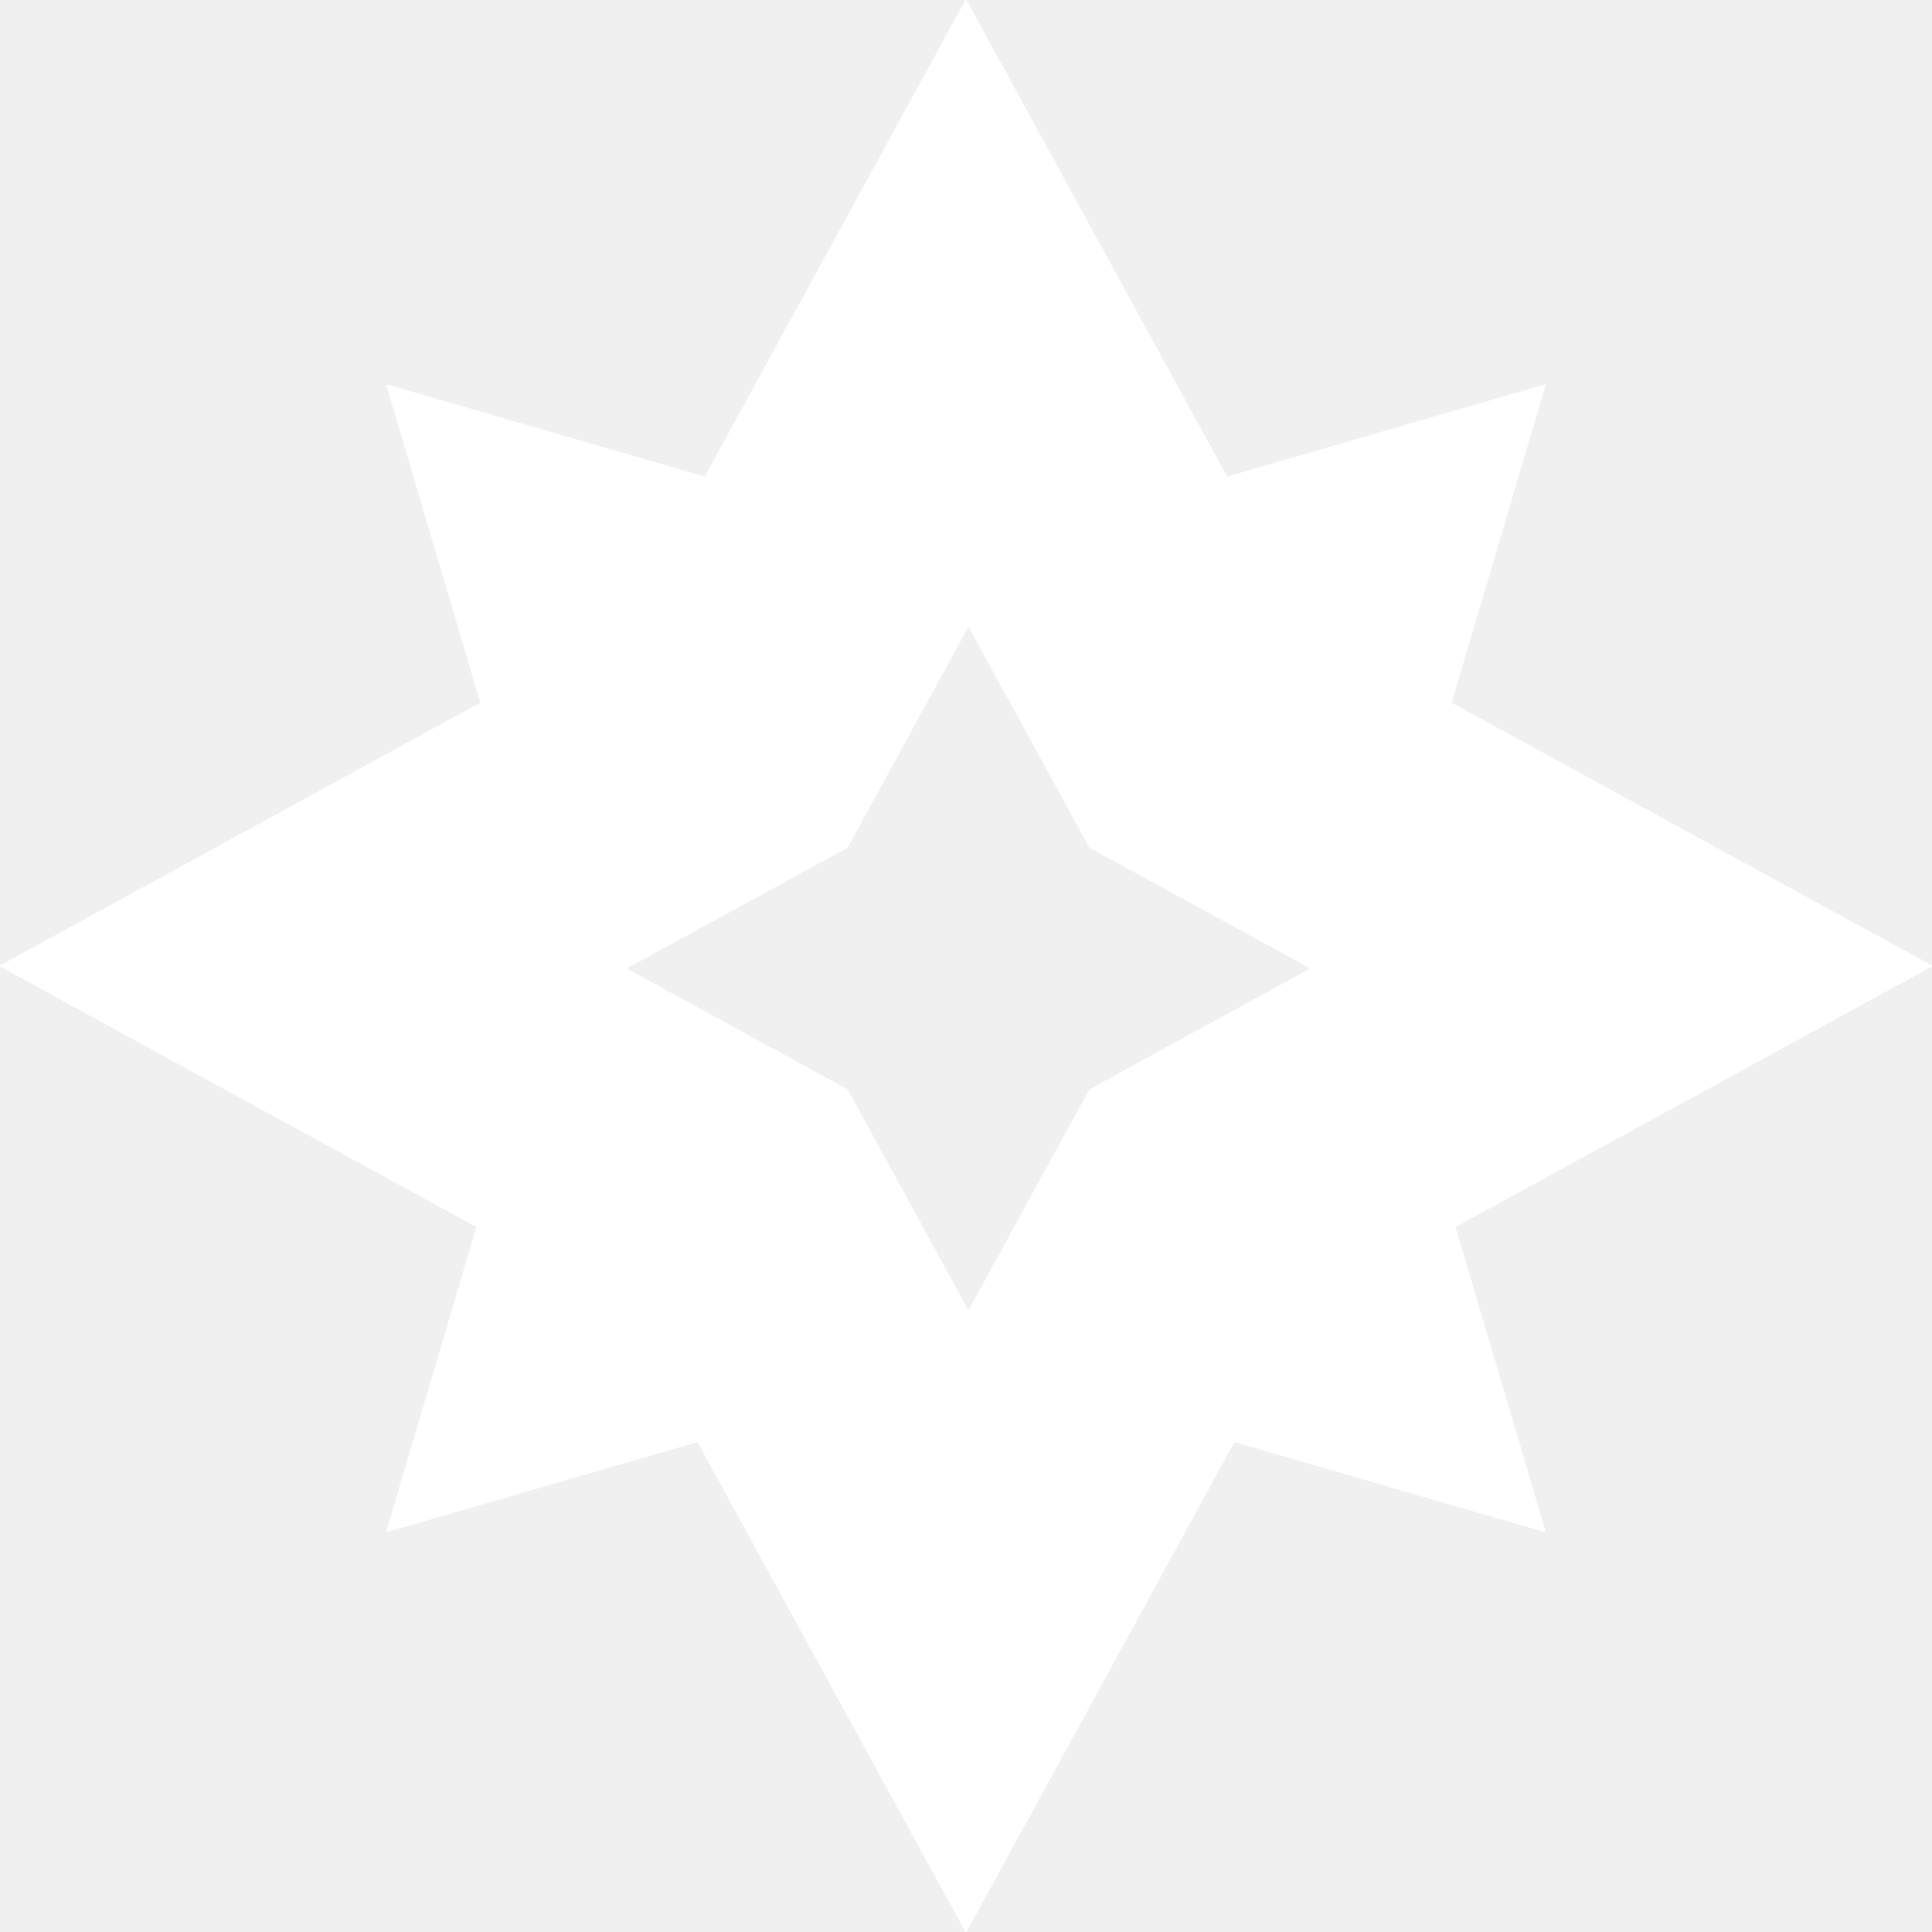
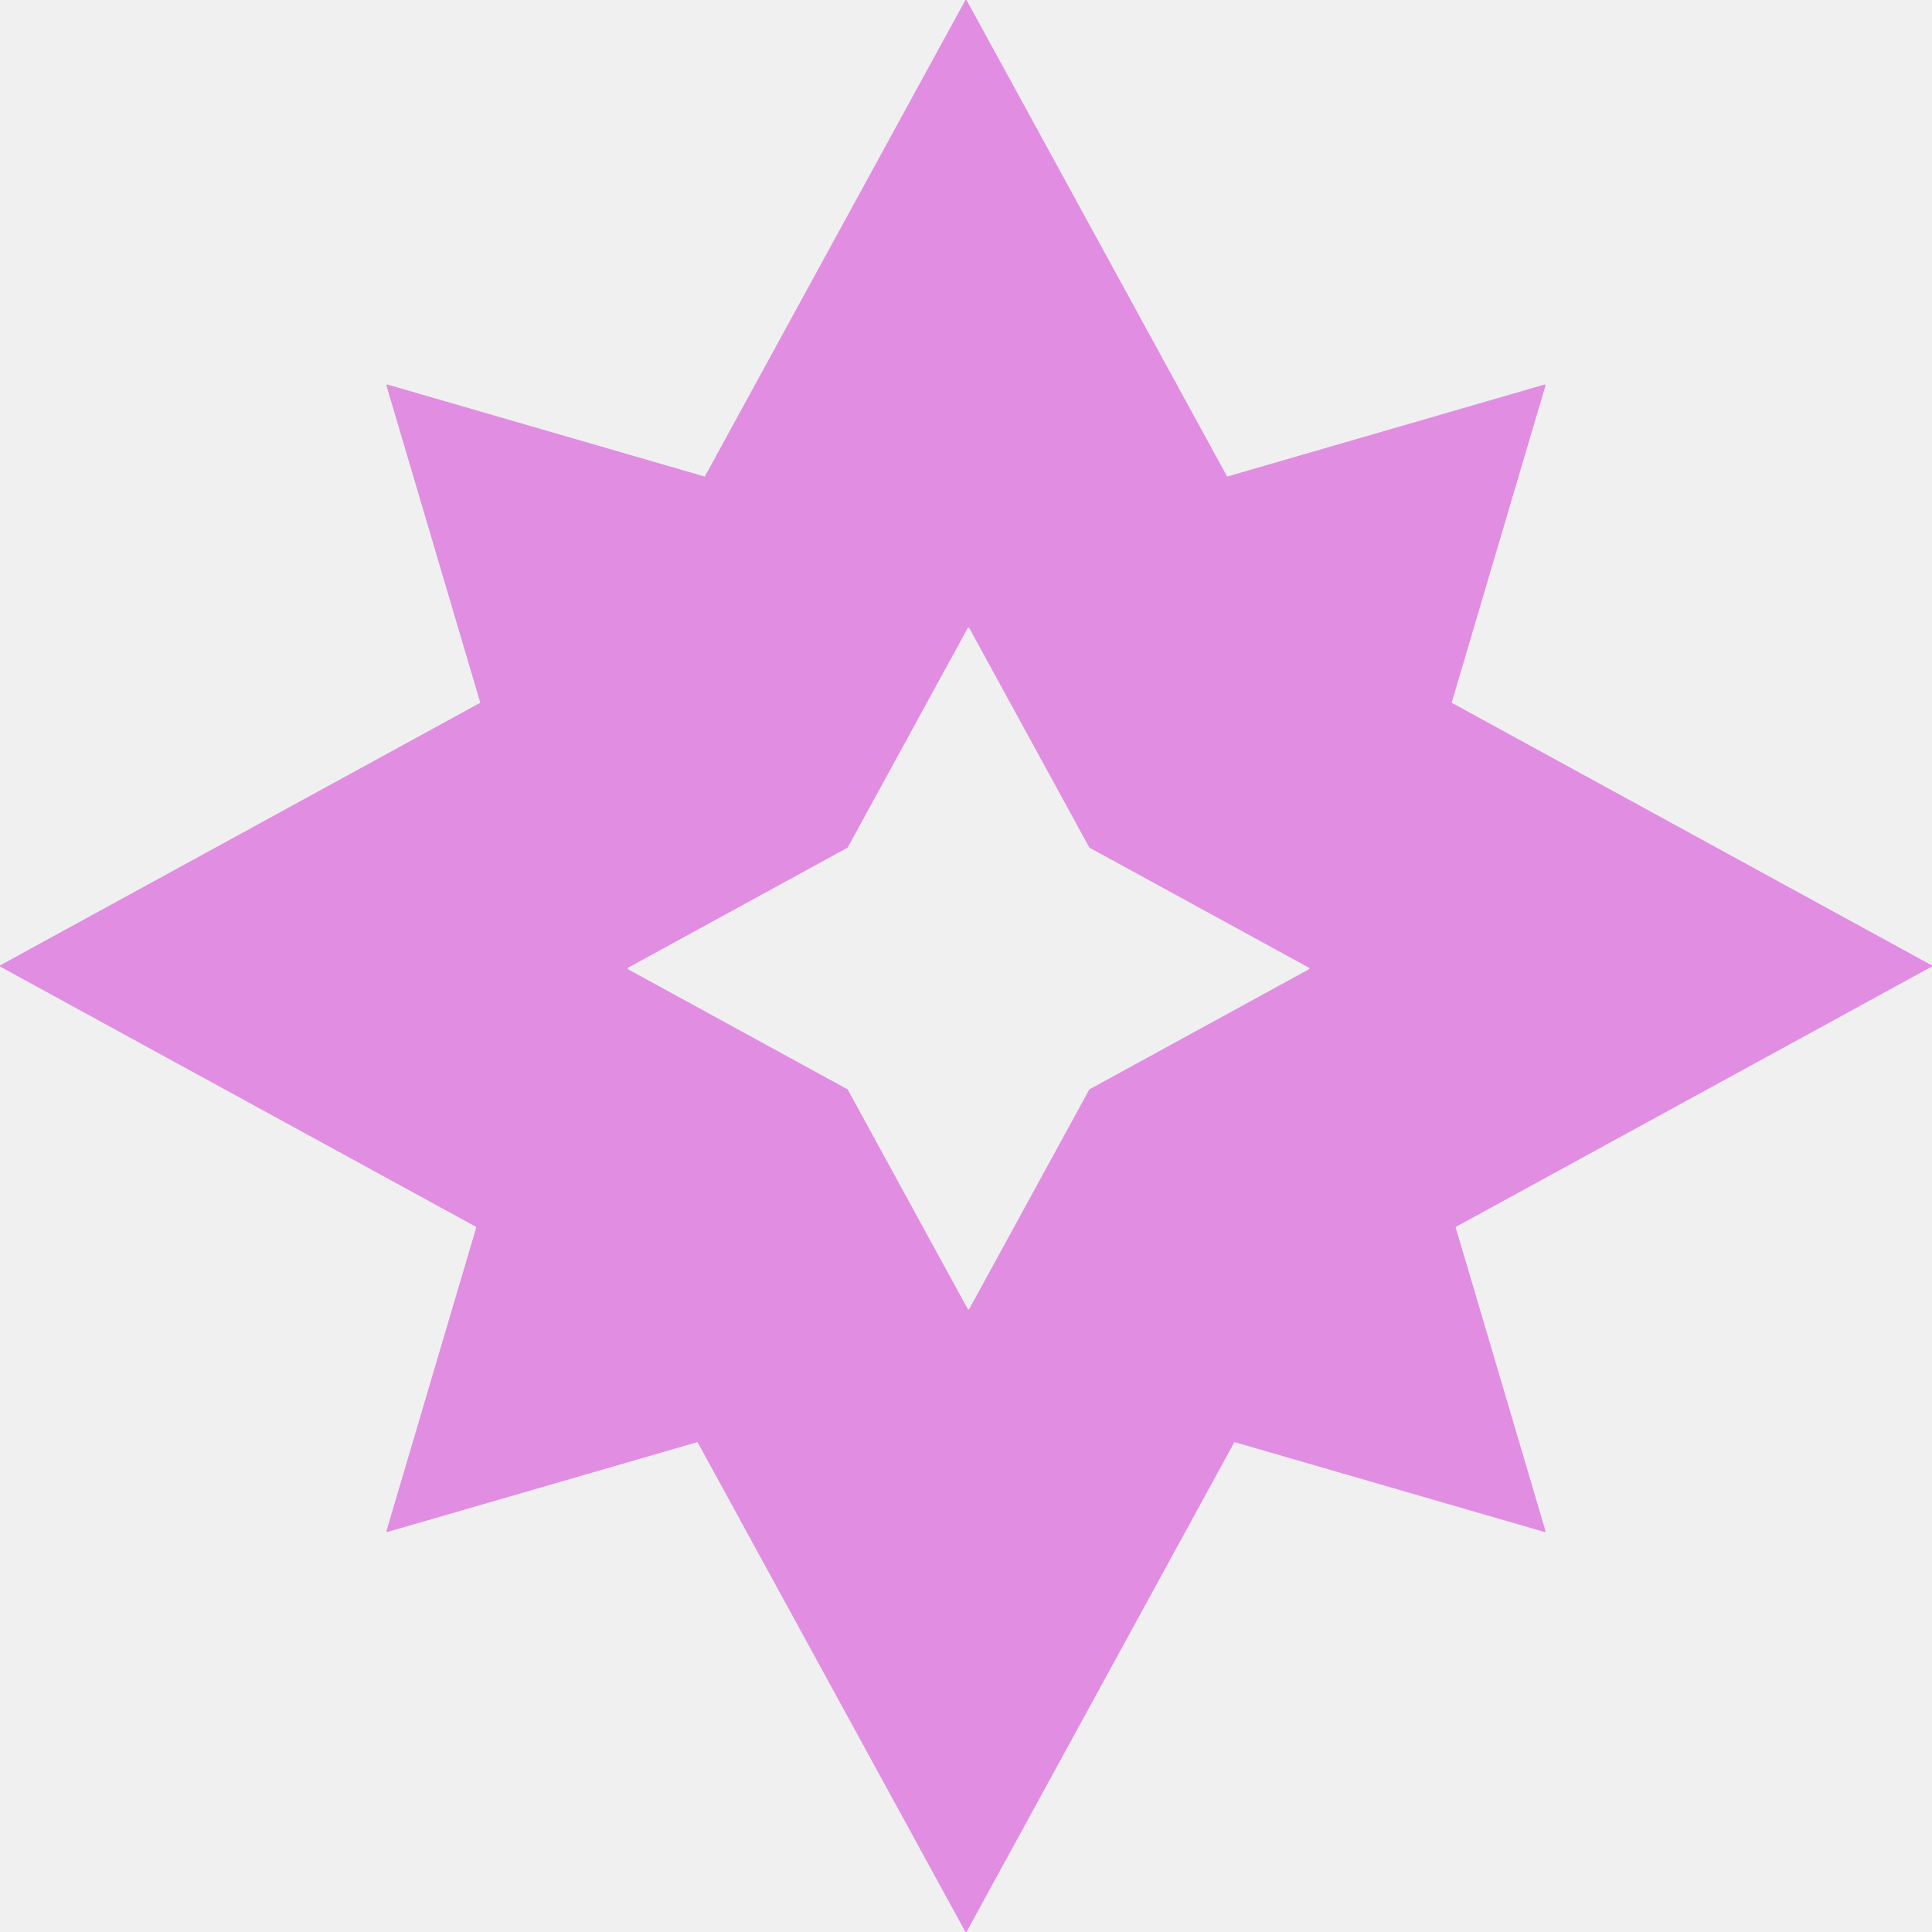
<svg xmlns="http://www.w3.org/2000/svg" width="512" height="512" viewBox="0 0 512 512" fill="none">
-   <path fill-rule="evenodd" clip-rule="evenodd" d="M102.726 405.978L184.848 382.166L255.778 511.857C255.871 512.025 256.112 512.025 256.204 511.857L327.134 382.166L409.257 405.978C409.441 406.031 409.612 405.86 409.557 405.676L385.741 325.179L511.856 256.204C512.025 256.112 512.025 255.871 511.857 255.779L384.702 186.235L409.557 102.225C409.612 102.041 409.441 101.87 409.257 101.923L325.208 126.294L256.204 0.126C256.112 -0.042 255.871 -0.042 255.779 0.126L186.775 126.294L102.726 101.923C102.542 101.87 102.371 102.041 102.426 102.225L127.281 186.235L0.126 255.779C-0.042 255.871 -0.042 256.112 0.126 256.204L126.241 325.179L102.426 405.676C102.371 405.86 102.542 406.031 102.726 405.978ZM166.452 256.876L224.631 288.695L256.45 346.873C256.542 347.042 256.784 347.042 256.876 346.873L288.695 288.695L346.873 256.876C347.041 256.784 347.041 256.542 346.873 256.45L288.695 224.631L256.876 166.453C256.784 166.284 256.542 166.284 256.45 166.453L224.631 224.631L166.452 256.45C166.284 256.542 166.284 256.784 166.452 256.876Z" fill="white" />
+   <path fill-rule="evenodd" clip-rule="evenodd" d="M102.726 405.978L184.848 382.166L255.778 511.857C255.871 512.025 256.112 512.025 256.204 511.857L327.134 382.166L409.257 405.978C409.441 406.031 409.612 405.86 409.557 405.676L385.741 325.179L511.856 256.204C512.025 256.112 512.025 255.871 511.857 255.779L384.702 186.235L409.557 102.225C409.612 102.041 409.441 101.87 409.257 101.923L325.208 126.294L256.204 0.126C256.112 -0.042 255.871 -0.042 255.779 0.126L186.775 126.294L102.726 101.923C102.542 101.87 102.371 102.041 102.426 102.225L127.281 186.235L0.126 255.779C-0.042 255.871 -0.042 256.112 0.126 256.204L126.241 325.179L102.426 405.676C102.371 405.86 102.542 406.031 102.726 405.978ZM166.452 256.876L224.631 288.695L256.45 346.873C256.542 347.042 256.784 347.042 256.876 346.873L288.695 288.695L346.873 256.876C347.041 256.784 347.041 256.542 346.873 256.45L288.695 224.631L256.876 166.453C256.784 166.284 256.542 166.284 256.45 166.453L224.631 224.631L166.452 256.45C166.284 256.542 166.284 256.784 166.452 256.876Z" fill="#E18DE2" />
</svg>
